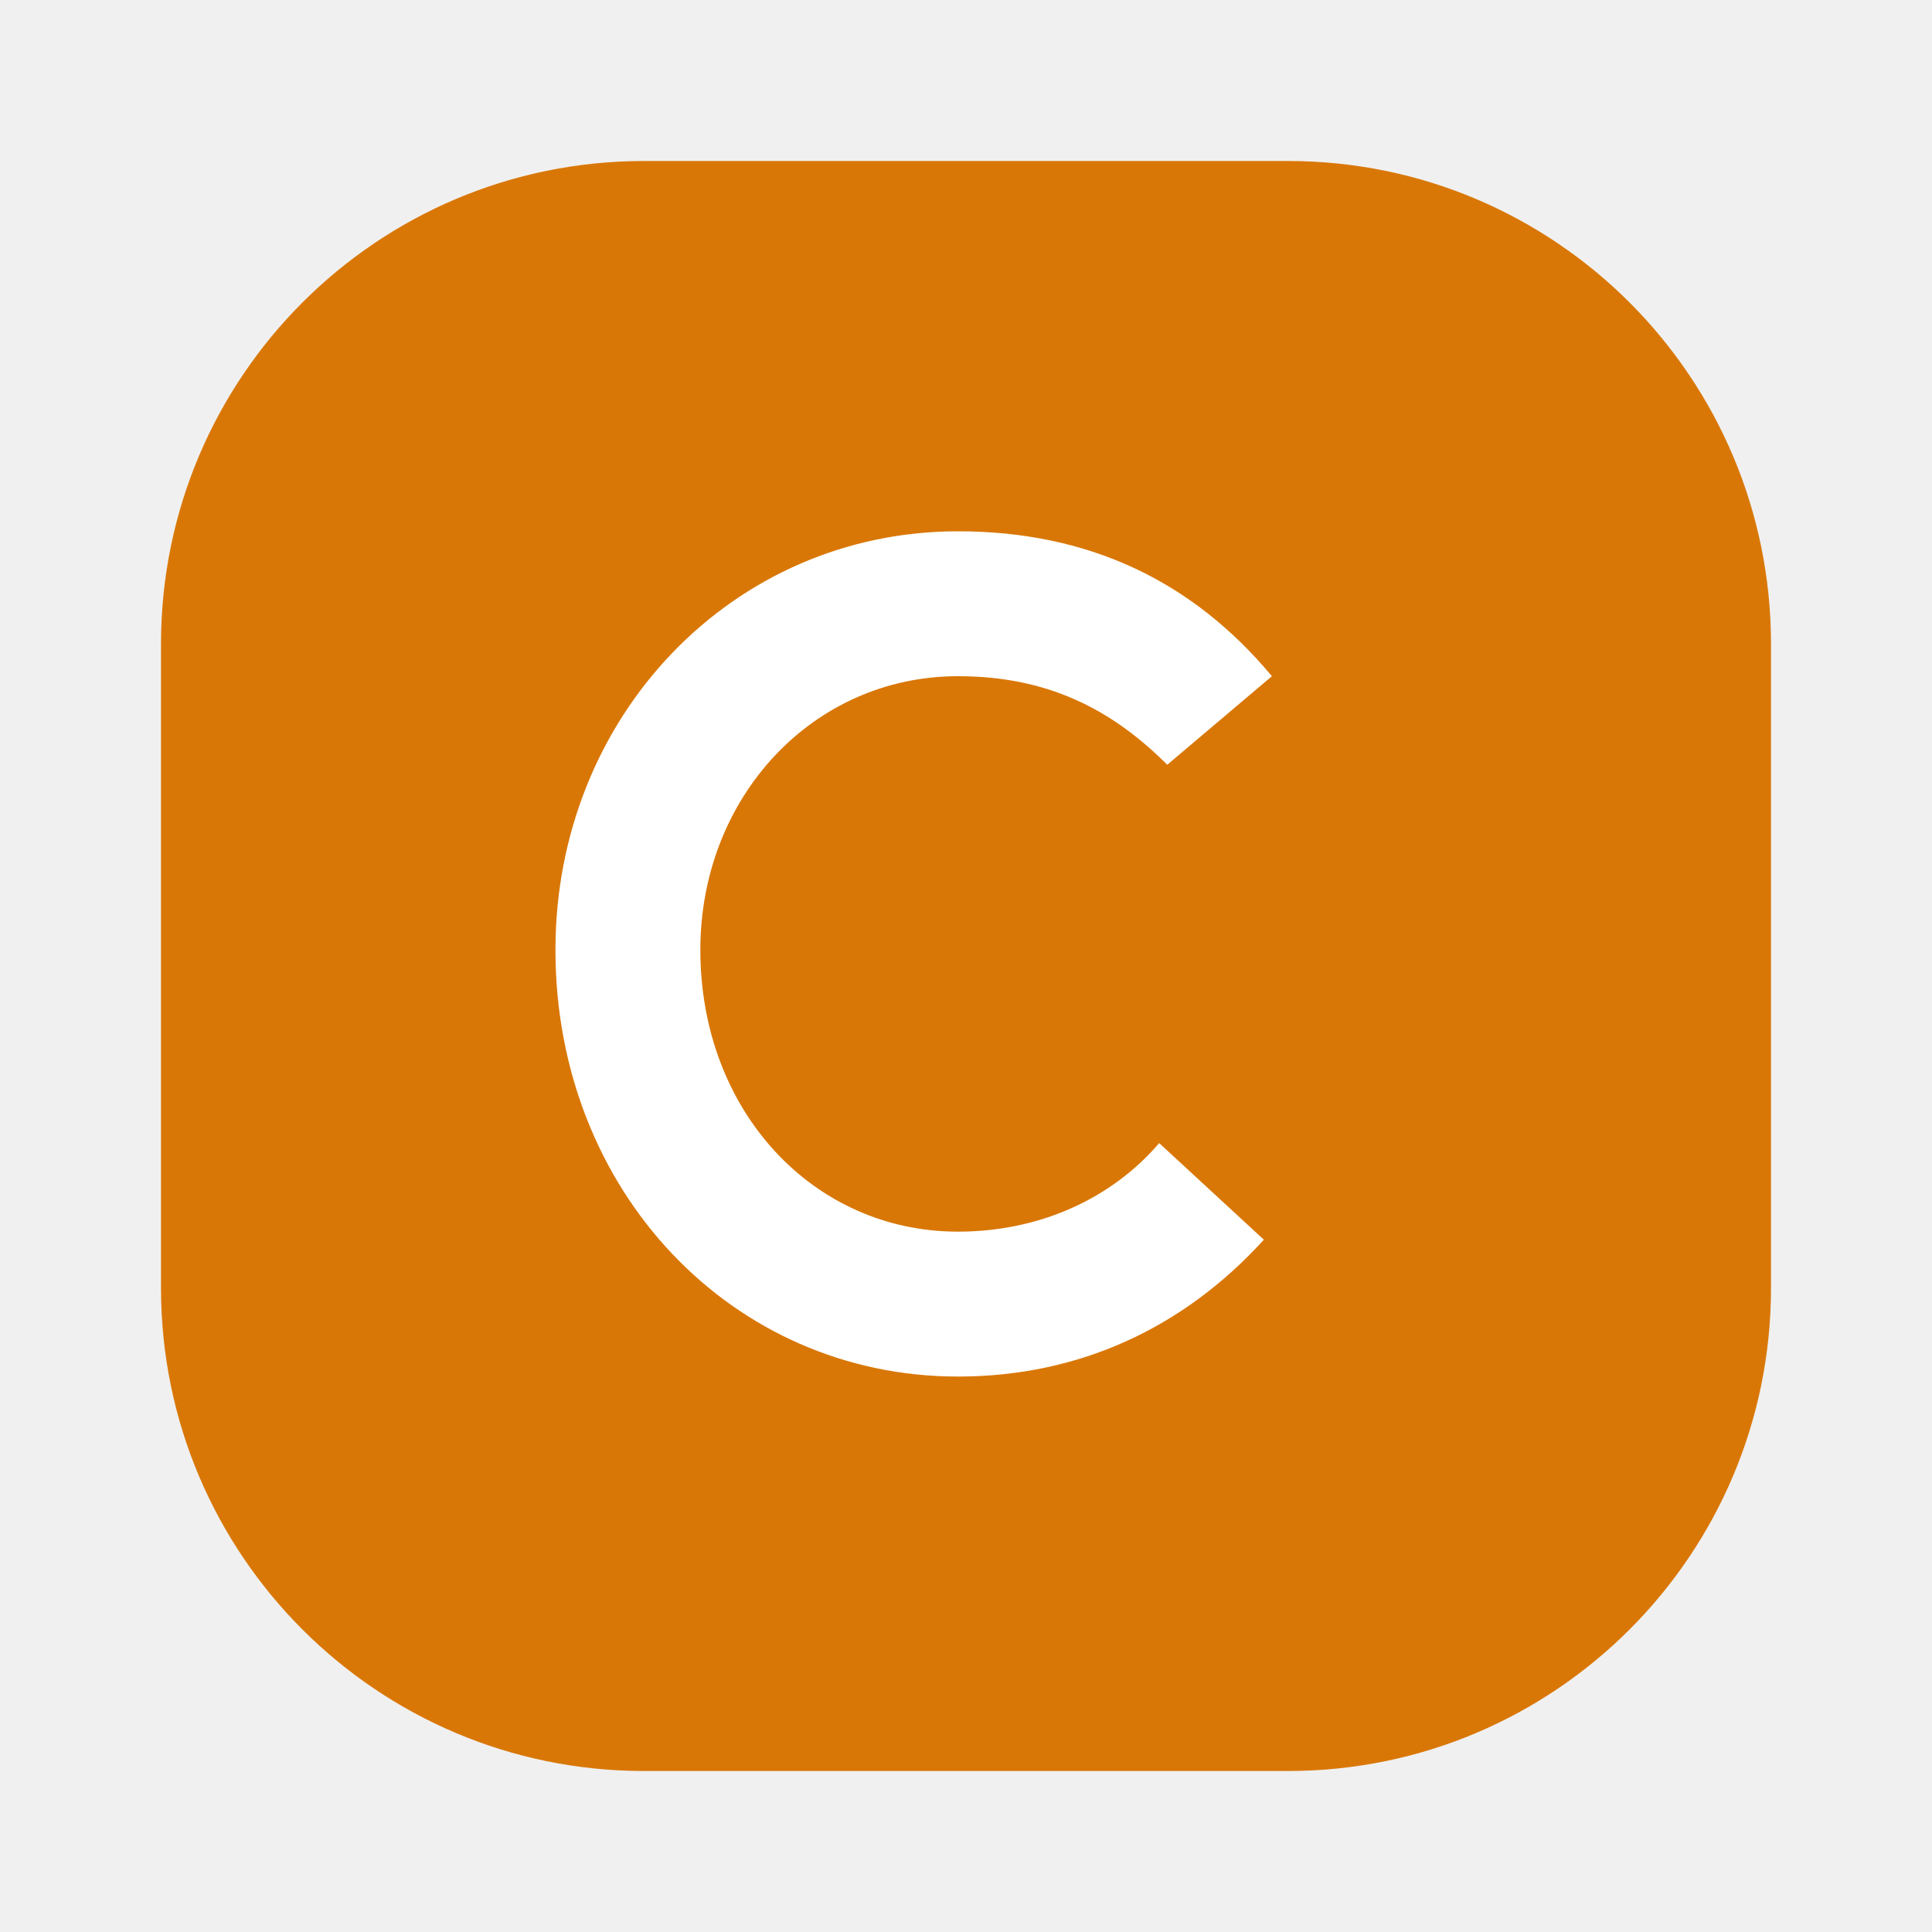
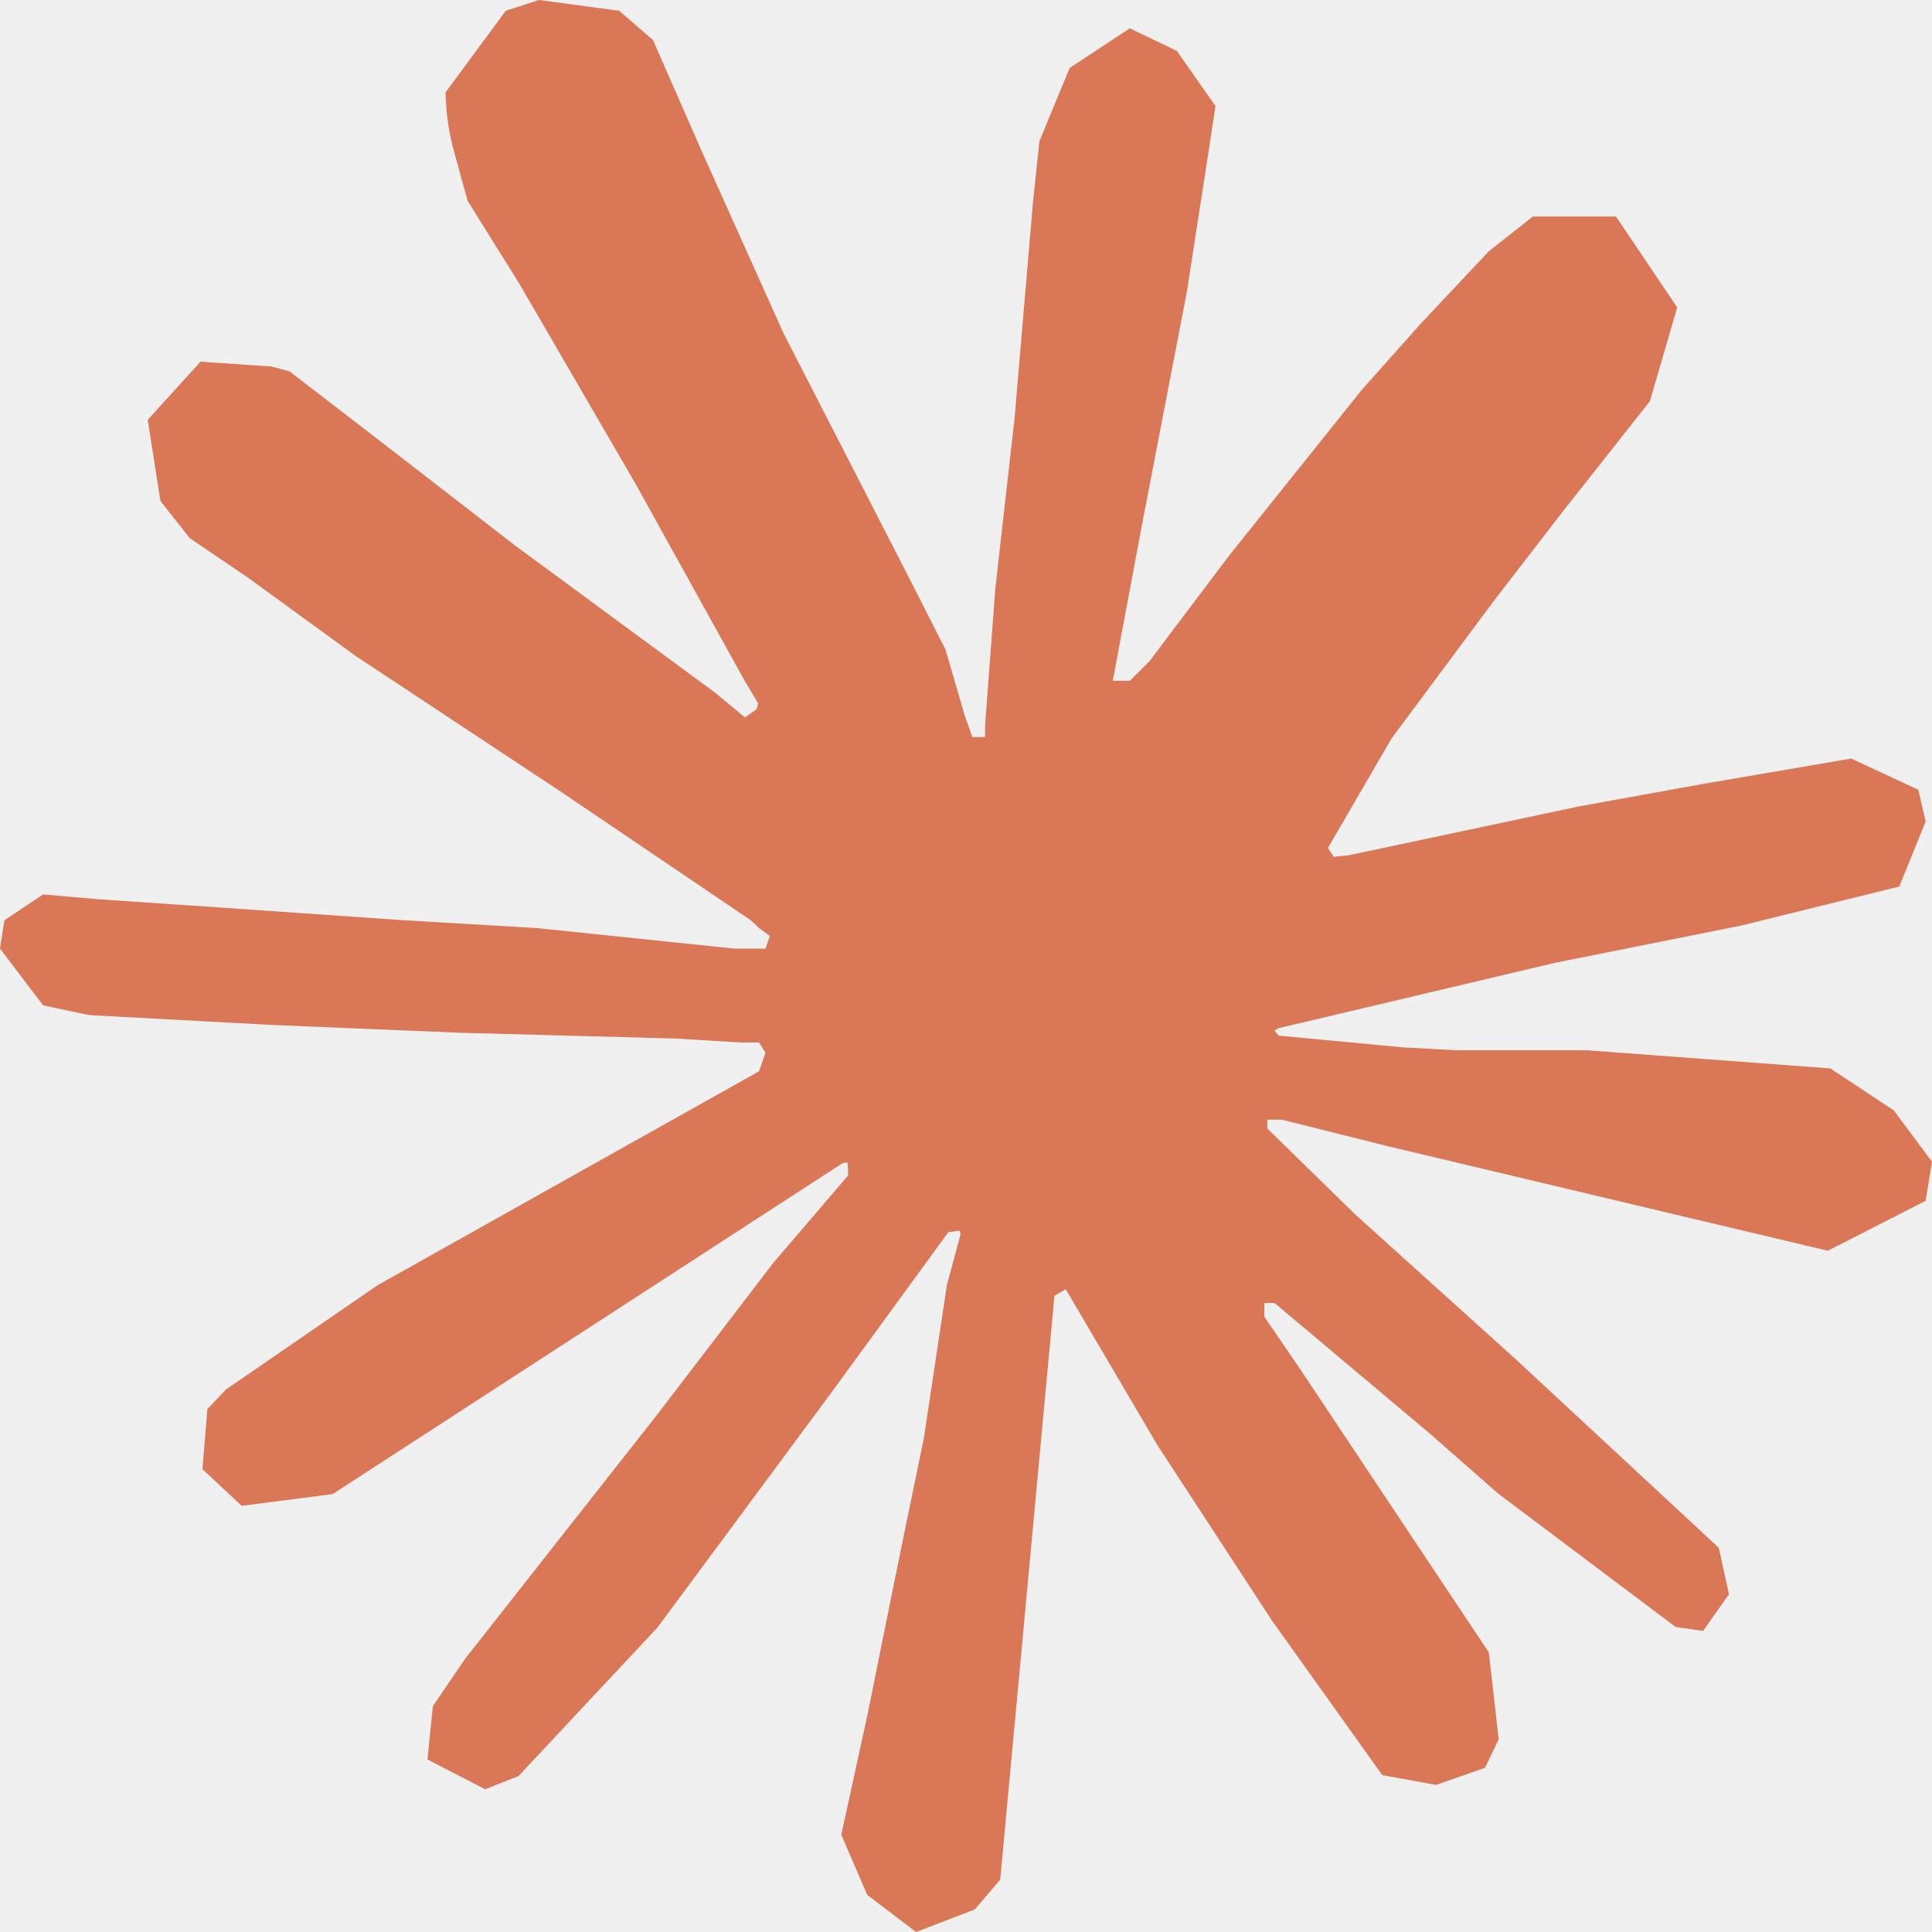
- <svg xmlns="http://www.w3.org/2000/svg" width="24" height="24" viewBox="0 0 24 24" role="img" aria-label="Claude">
-   <rect x="2" y="2" width="20" height="20" rx="6" fill="#D97706" />
-   <path d="M15.8 8.4C14.8 7.2 13.5 6.6 11.9 6.6C9.1 6.6 6.9 8.9 6.9 11.8C6.9 14.8 9.1 17.1 11.9 17.1C13.4 17.1 14.7 16.5 15.7 15.4L14.4 14.2C13.8 14.9 12.9 15.3 11.9 15.3C10.1 15.3 8.7 13.8 8.7 11.8C8.7 9.9 10.1 8.4 11.9 8.4C13 8.4 13.8 8.8 14.5 9.5L15.8 8.4Z" fill="white" />
+ <svg xmlns="http://www.w3.org/2000/svg" height="1em" style="flex:none;line-height:1" viewBox="0 0 24 24" width="1em">
+   <path d="M4.709 15.955l4.72-2.647.08-.23-.08-.128H9.2l-.79-.048-2.698-.073-2.339-.097-2.266-.122-.571-.121L0 11.784l.055-.352.48-.321.686.06 1.52.103 2.278.158 1.652.097 2.449.255h.389l.055-.157-.134-.098-.103-.097-2.358-1.596-2.552-1.688-1.336-.972-.724-.491-.364-.462-.158-1.008.656-.722.881.06.225.061.893.686 1.908 1.476 2.491 1.833.365.304.145-.103.019-.073-.164-.274-1.355-2.446-1.446-2.49-.644-1.032-.17-.619a2.97 2.97 0 01-.104-.729L6.283.134 6.696 0l.996.134.42.364.62 1.414 1.002 2.229 1.555 3.03.456.898.243.832.091.255h.158V9.01l.128-1.706.237-2.095.23-2.695.08-.76.376-.91.747-.492.584.28.48.685-.067.444-.286 1.851-.559 2.903-.364 1.942h.212l.243-.242.985-1.306 1.652-2.064.73-.82.85-.904.547-.431h1.033l.76 1.129-.34 1.166-1.064 1.347-.881 1.142-1.264 1.7-.79 1.36.073.11.188-.02 2.856-.606 1.543-.28 1.841-.315.833.388.091.395-.328.807-1.969.486-2.309.462-3.439.813-.042.03.049.061 1.549.146.662.036h1.622l3.02.225.79.522.474.638-.079.485-1.215.62-1.64-.389-3.829-.91-1.312-.329h-.182v.11l1.093 1.068 2.006 1.81 2.509 2.33.127.578-.322.455-.34-.049-2.205-1.657-.851-.747-1.926-1.62h-.128v.17l.444.649 2.345 3.521.122 1.08-.17.353-.608.213-.668-.122-1.374-1.925-1.415-2.167-1.143-1.943-.14.08-.674 7.254-.316.37-.729.28-.607-.461-.322-.747.322-1.476.389-1.924.315-1.53.286-1.9.17-.632-.012-.042-.14.018-1.434 1.967-2.18 2.945-1.726 1.845-.414.164-.717-.37.067-.662.401-.589 2.388-3.036 1.44-1.882.93-1.086-.006-.158h-.055L4.132 18.56l-1.13.146-.487-.456.061-.746.231-.243 1.908-1.312-.006.006z" fill="#D97757" fill-rule="nonzero" />
</svg>
